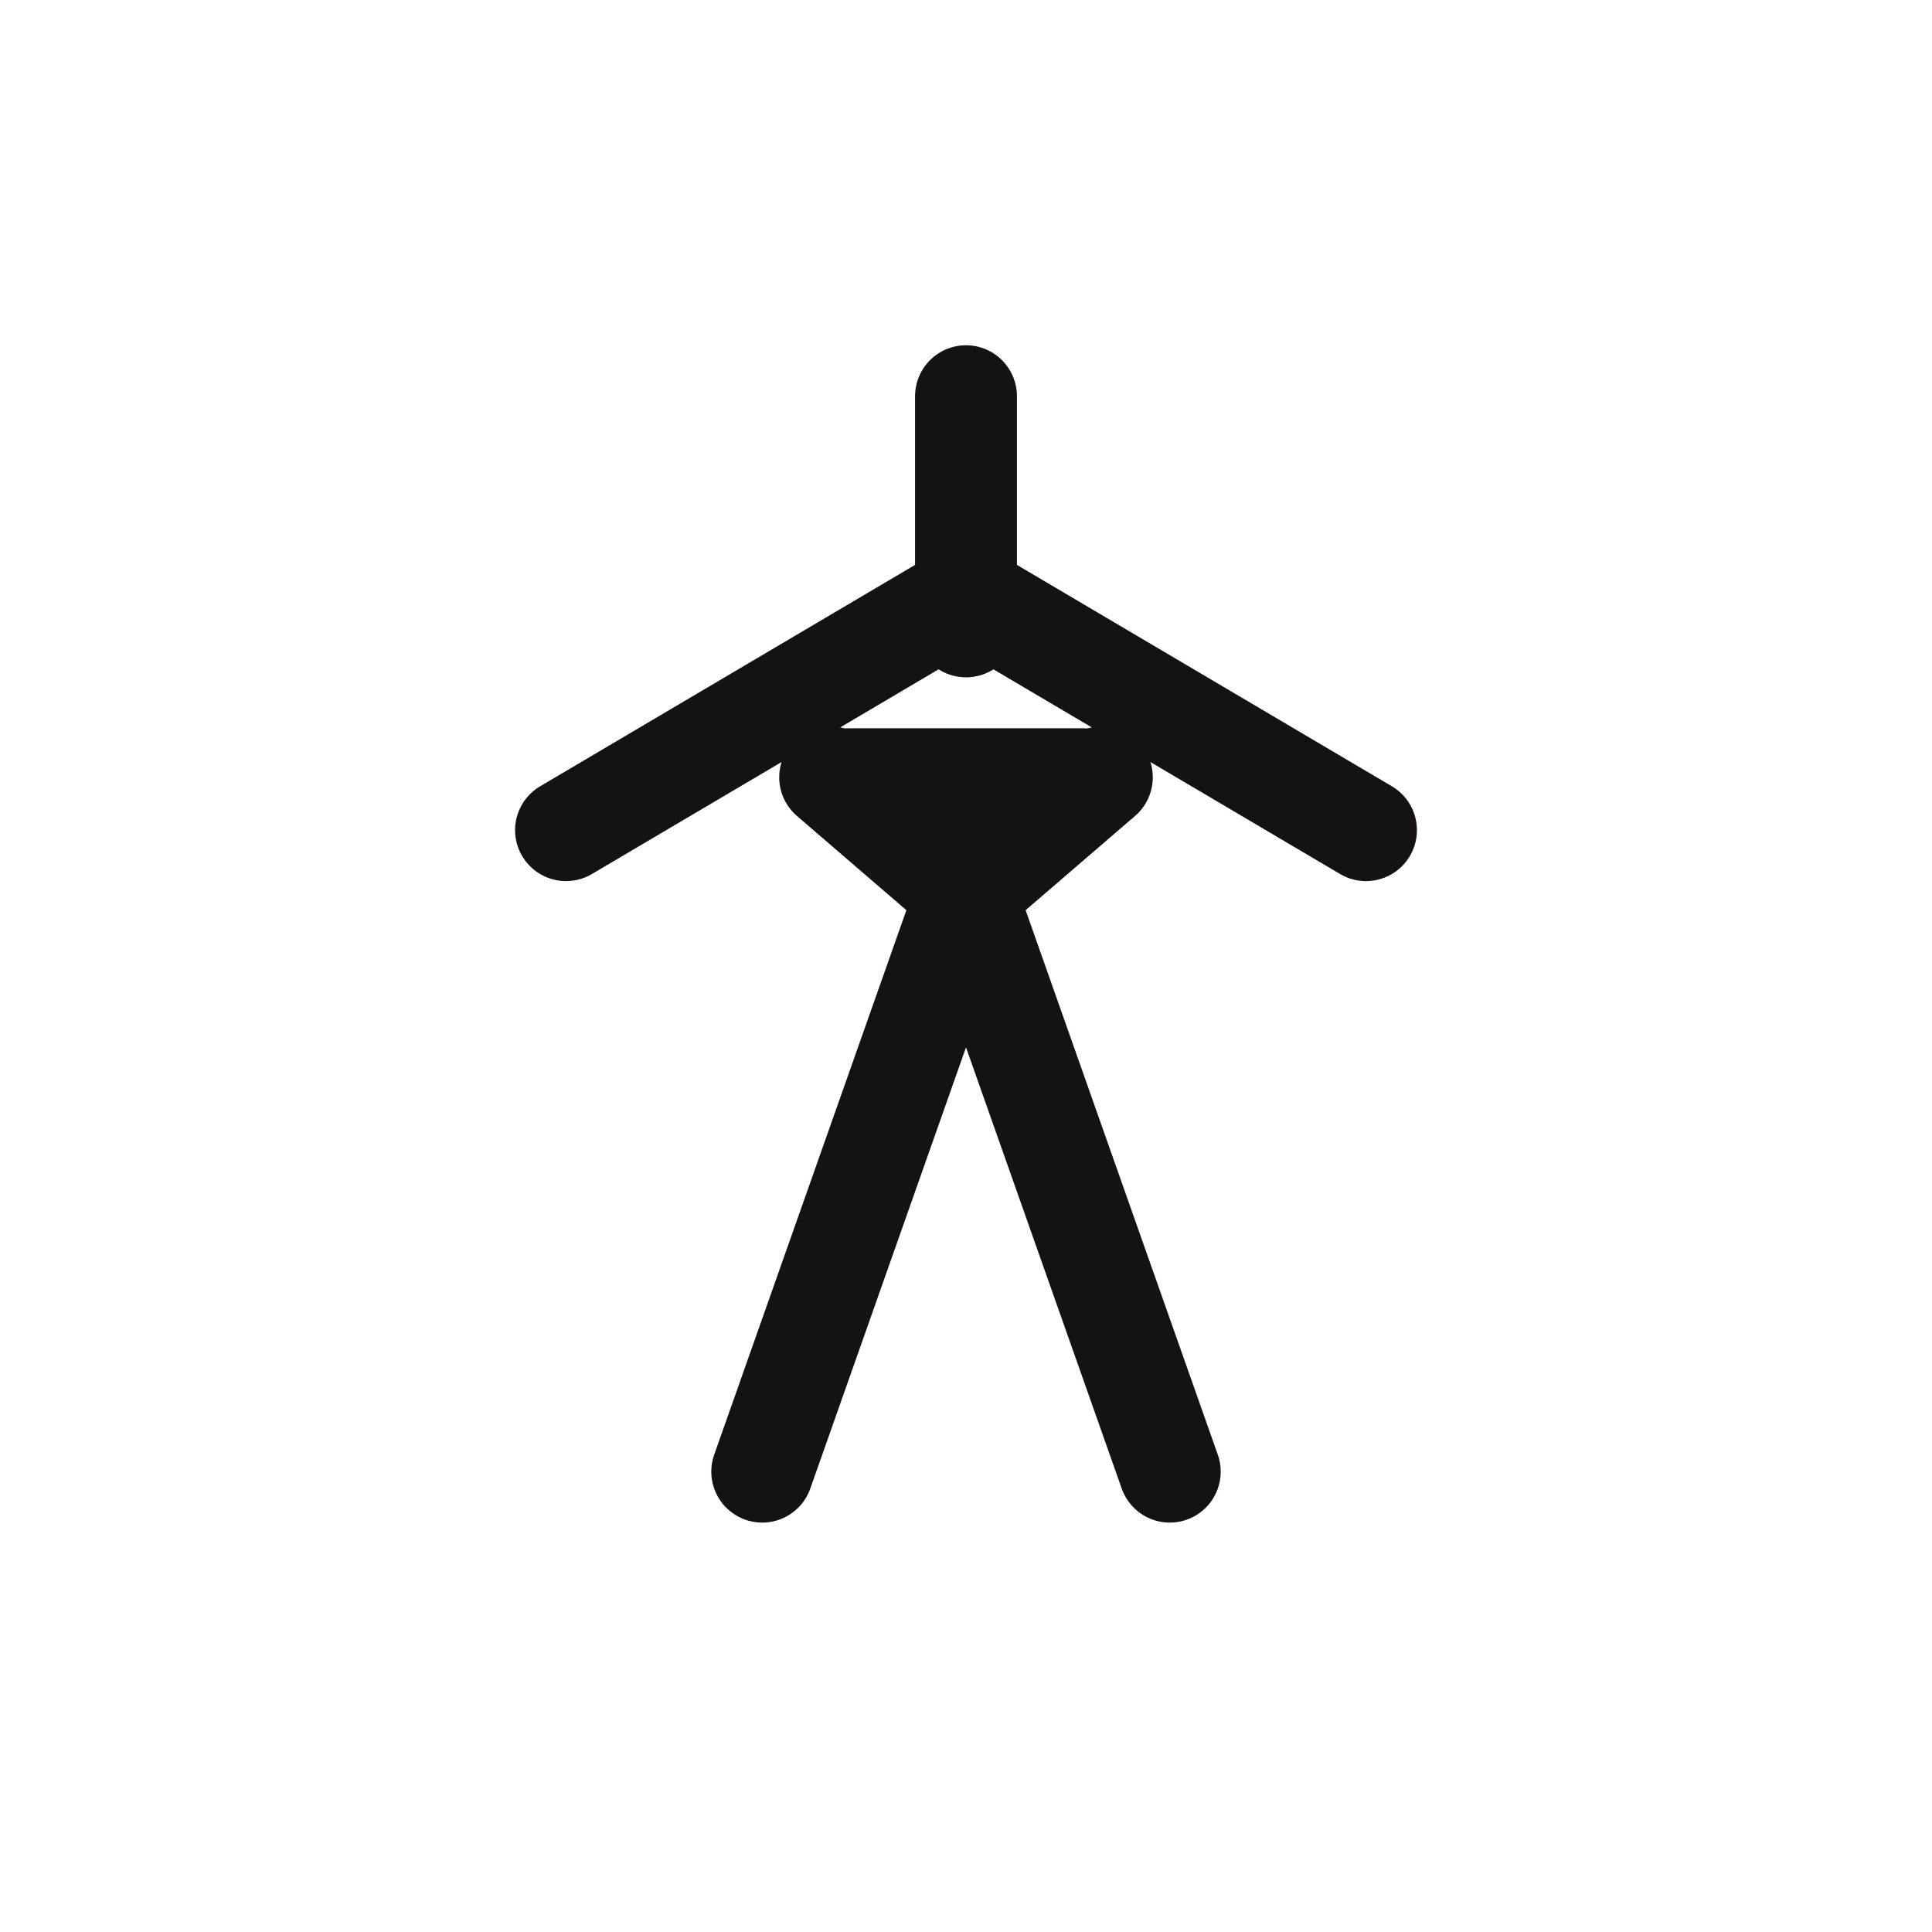
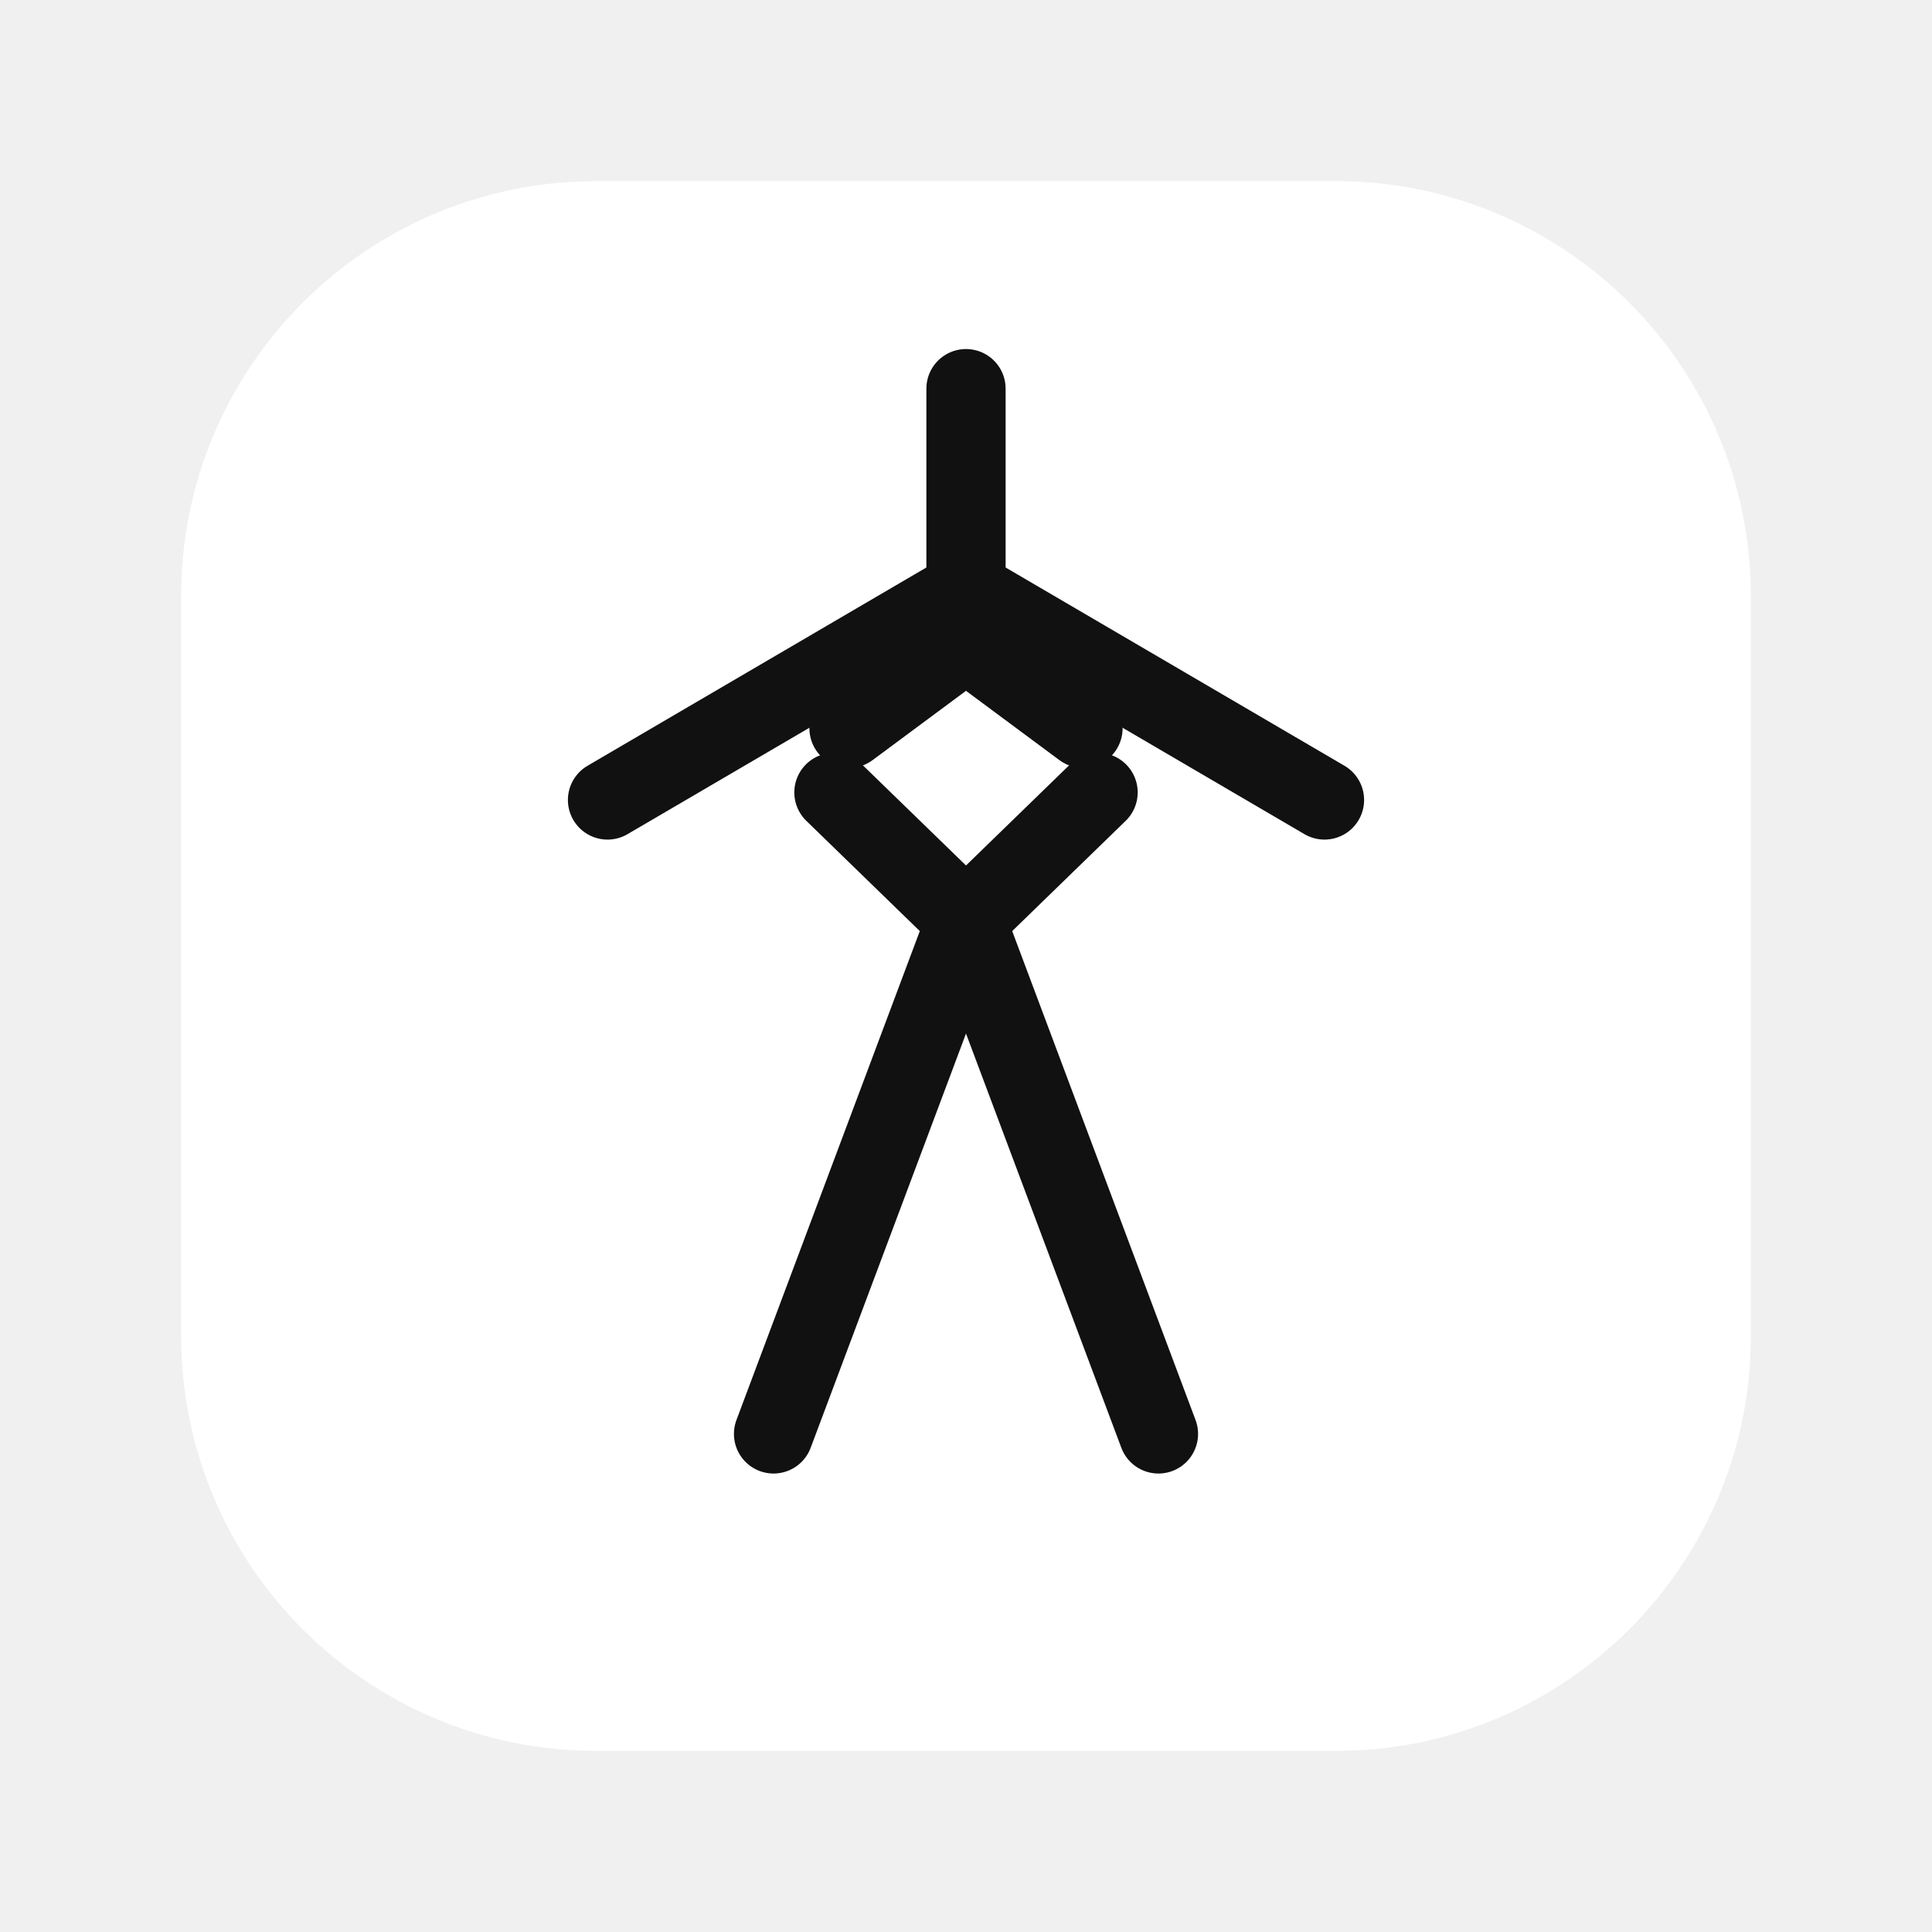
<svg xmlns="http://www.w3.org/2000/svg" viewBox="0 0 1024 1024">
-   <rect width="1024" height="1024" fill="#ffffff" />
-   <g fill="none" stroke="#141212" stroke-width="54" stroke-linecap="round" stroke-linejoin="round">
-     <line x1="512" y1="210" x2="512" y2="332" />
-     <line x1="510" y1="316" x2="300" y2="440" />
-     <line x1="514" y1="316" x2="724" y2="440" />
-     <line x1="440" y1="412" x2="512" y2="474" />
-     <line x1="584" y1="412" x2="512" y2="474" />
-     <line x1="512" y1="474" x2="404" y2="780" />
-     <line x1="512" y1="474" x2="620" y2="780" />
-     <line x1="450" y1="413" x2="574" y2="413" />
+   <rect x="96" y="96" width="832" height="832" rx="220" fill="#ffffff" />
+   <g fill="none" stroke="#111111" stroke-width="42" stroke-linecap="round" stroke-linejoin="round">
+     <line x1="512" y1="206" x2="512" y2="330" />
+     <line x1="510" y1="314" x2="322" y2="424" />
+     <line x1="514" y1="314" x2="702" y2="424" />
+     <line x1="442" y1="420" x2="512" y2="488" />
+     <line x1="582" y1="420" x2="512" y2="488" />
+     <line x1="512" y1="488" x2="410" y2="760" />
+     <line x1="512" y1="488" x2="614" y2="760" />
+     <line x1="450" y1="386" x2="512" y2="340" />
+     <line x1="574" y1="386" x2="512" y2="340" />
  </g>
</svg>
